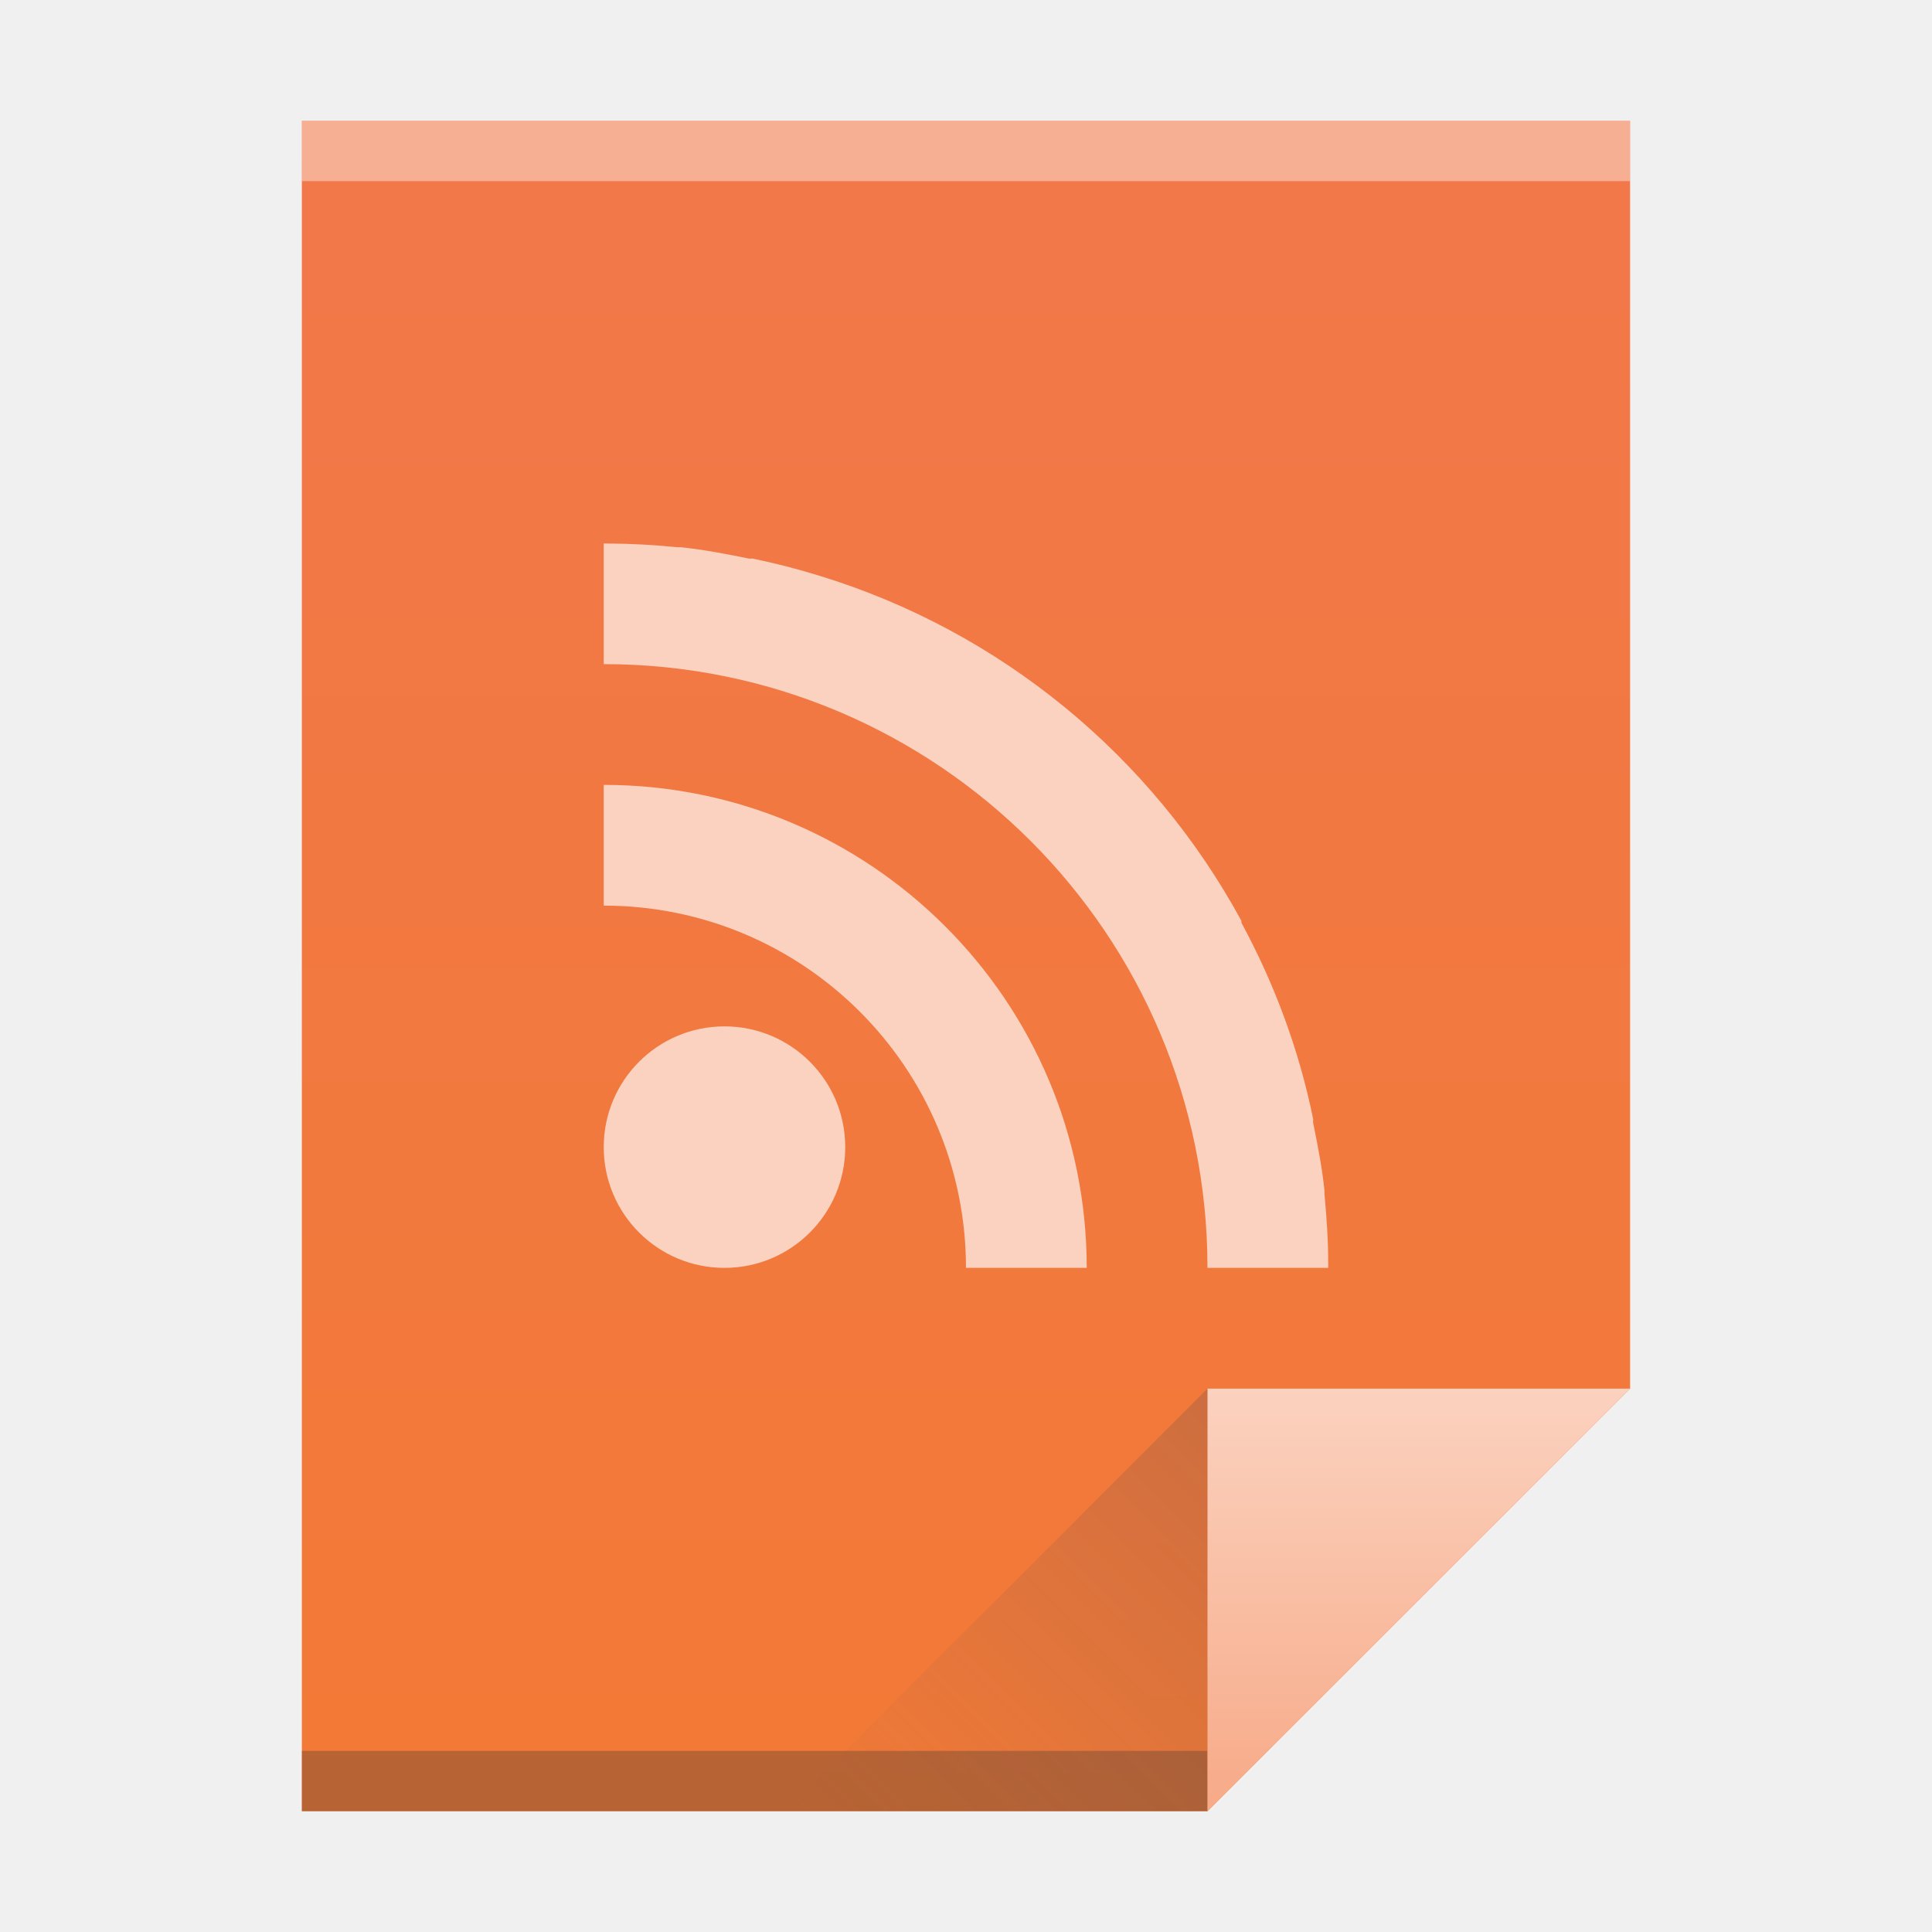
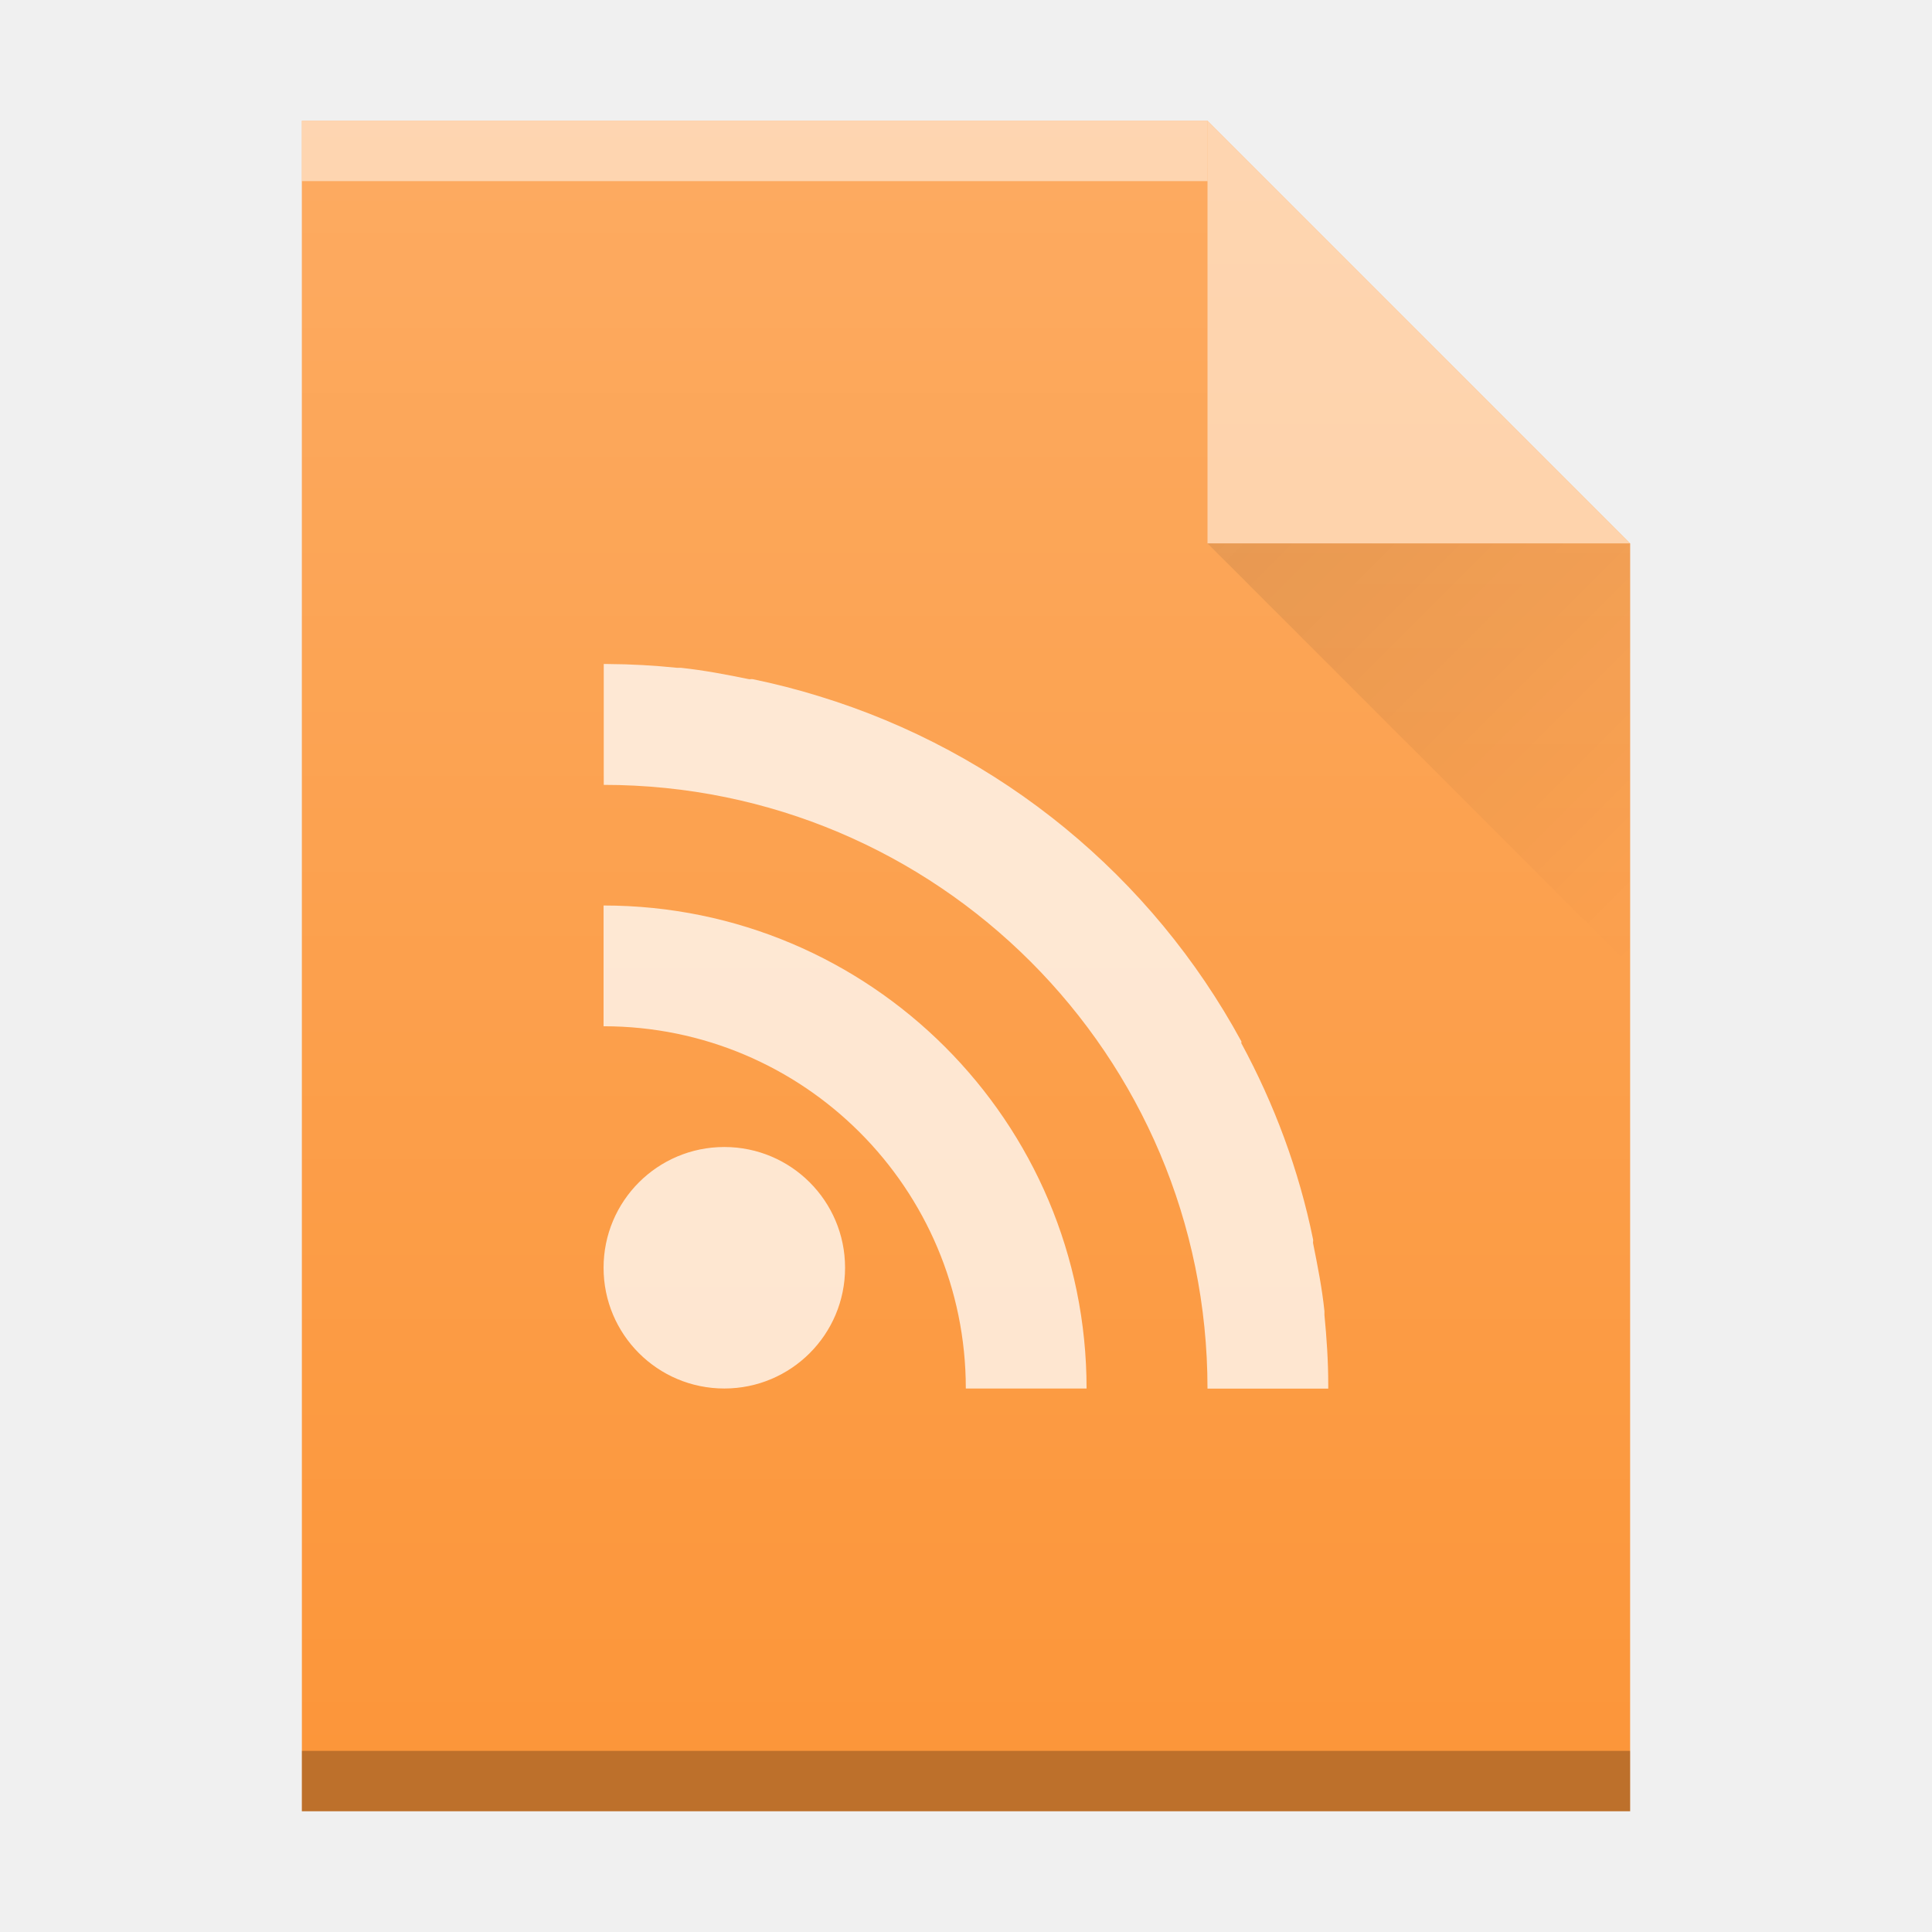
- <svg xmlns="http://www.w3.org/2000/svg" xmlns:xlink="http://www.w3.org/1999/xlink" width="32" height="32" id="svg5453" version="1.1">
-   <defs id="defs5455">
-     <linearGradient gradientTransform="matrix(0.4999998,0,0,0.4827584,384.5714,516.3497)" xlink:href="#linearGradient4300-8" id="linearGradient4306" x1="32" y1="61" x2="32" y2="3" gradientUnits="userSpaceOnUse" />
-     <linearGradient gradientTransform="matrix(0.4827584,0,0,0.4827584,385.2611,516.1084)" xlink:href="#linearGradient4351-4" id="linearGradient4357" x1="47" y1="61" x2="47" y2="47" gradientUnits="userSpaceOnUse" />
-     <linearGradient gradientTransform="matrix(0.4827584,0,0,-0.4827584,378.5025,553.7635)" xlink:href="#linearGradient4410" id="linearGradient4427" x1="54" y1="31" x2="39.5" y2="16.5" gradientUnits="userSpaceOnUse" />
-     <linearGradient id="linearGradient4410">
-       <stop style="stop-color:#383e51;stop-opacity:1" offset="0" id="stop4412" />
-       <stop style="stop-color:#655c6f;stop-opacity:0" offset="1" id="stop4414" />
+ <svg xmlns="http://www.w3.org/2000/svg" xmlns:xlink="http://www.w3.org/1999/xlink" width="32" height="32">
+   <defs>
+     <linearGradient id="a" y1="392.36" y2="365.36" x2="0" gradientUnits="userSpaceOnUse" gradientTransform="translate(309.57 152.44)">
+       <stop stop-color="#ffffff" stop-opacity="0" />
+       <stop offset="1" stop-color="#ffffff" stop-opacity=".2" />
    </linearGradient>
-     <linearGradient id="linearGradient4351-4">
-       <stop style="stop-color:#f7ab89;stop-opacity:1" offset="0" id="stop4353-8" />
-       <stop style="stop-color:#fbd2bf;stop-opacity:1" offset="1" id="stop4355-5" />
+     <linearGradient id="b" y1="17" y2="24" x1="47" x2="54" gradientUnits="userSpaceOnUse" gradientTransform="translate(357.57 507.8)">
+       <stop stop-color="#060606" />
+       <stop offset="1" stop-opacity="0" />
    </linearGradient>
-     <linearGradient id="linearGradient4300-8">
-       <stop id="stop4302-5" offset="0" style="stop-color:#f27935;stop-opacity:1" />
-       <stop id="stop4304-7" offset="1" style="stop-color:#f2784b;stop-opacity:1" />
-     </linearGradient>
+     <path id="c" d="m389.57 545.8v-28h15l7 7v21h-14z" />
  </defs>
-   <g id="layer1" transform="translate(-384.5714,-515.798)">
-     <path style="fill:url(#linearGradient4306);fill-opacity:1.0;stroke:none" d="m 389.571,517.798 0,28 15,0 7,-7 -3e-5,-14.241 0,-6.759 -7,0 z" id="rect3500" />
-     <rect style="opacity:1;fill:#2e3132;fill-opacity:0.294;stroke:none" id="rect4169" width="15" height="1" x="389.571" y="544.798" />
-     <rect style="opacity:1;fill:#ffffff;fill-opacity:0.41;stroke:none" id="rect4236" width="22" height="1" x="389.571" y="517.798" />
-     <path style="fill:url(#linearGradient4357);fill-opacity:1.0;fill-rule:evenodd;stroke:none;stroke-width:1px;stroke-linecap:butt;stroke-linejoin:miter;stroke-opacity:1" d="m 411.571,538.798 -7,7 0,-7 z" id="path4314" />
-     <path id="path4320" d="m 397.571,545.798 7,-7 0,7 z" style="opacity:0.2;fill:url(#linearGradient4427);fill-opacity:1;fill-rule:evenodd;stroke:none;stroke-width:1px;stroke-linecap:butt;stroke-linejoin:miter;stroke-opacity:1" />
-     <rect style="fill:#ffffff;fill-opacity:1;stroke:none" id="rect4035" width="0" height="11" x="375.892" y="526.798" />
-     <rect style="fill:#ffffff;fill-opacity:1;stroke:none" id="rect4035-4" width="0" height="11" x="375.571" y="525.798" />
-     <path style="color:#000000;display:inline;overflow:visible;visibility:visible;fill:#fbd2bf;fill-opacity:1;fill-rule:nonzero;stroke:none;stroke-width:0.1;marker:none;enable-background:accumulate" d="m 394.571,524.798 0,1 0,1 c 5.523,0 10,4.477 10,10 l 2,0 c 0,-0.021 1.1e-4,-0.041 0,-0.062 0,-0.391 -0.026,-0.775 -0.062,-1.156 -0.002,-0.021 0.002,-0.042 0,-0.062 -0.039,-0.381 -0.114,-0.756 -0.188,-1.125 -0.004,-0.02 0.004,-0.043 0,-0.062 -0.236,-1.157 -0.643,-2.242 -1.188,-3.25 -0.004,-0.008 0.004,-0.024 0,-0.031 -1.479,-2.724 -3.983,-4.798 -7,-5.719 -0.357,-0.111 -0.724,-0.204 -1.094,-0.281 -0.02,-0.004 -0.043,0.004 -0.062,0 -0.371,-0.076 -0.743,-0.147 -1.125,-0.188 -0.021,-0.002 -0.042,0.002 -0.062,0 -0.383,-0.039 -0.764,-0.06 -1.156,-0.062 -0.021,0 -0.041,-1.1e-4 -0.062,0 z m 0,4 0,1 0,1 c 3.314,0 6,2.686 6,6 l 1,0 1,0 c 0,-4.418 -3.582,-8 -8,-8 z m 2,4 c -1.105,0 -2,0.895 -2,2 0,1.105 0.895,2 2,2 1.105,0 2,-0.895 2,-2 0,-1.105 -0.895,-2 -2,-2 z" id="path3843" />
+   <g transform="translate(-384.57-515.8)">
+     <g color-rendering="auto" color-interpolation-filters="linearRGB" shape-rendering="auto" image-rendering="auto" text-rendering="auto" color-interpolation="sRGB" color="#000000">
+       <use fill="#fc963a" xlink:href="#c" />
+       <g transform="scale(1-1)">
+         <rect opacity=".5" x="389.57" y="-518.8" width="15" fill="#ffffff" height="1" />
+         <rect opacity=".25" x="389.57" y="-545.8" width="22" height="1" />
+       </g>
+       <path opacity=".5" fill="#ffffff" fill-rule="evenodd" d="m411.57 524.8l-7-7v7z" />
+     </g>
+     <path opacity=".1" fill="url(#b)" fill-rule="evenodd" d="m404.57 524.8l7 7v-7z" />
+     <path opacity=".75" color-interpolation-filters="linearRGB" color="#000000" image-rendering="auto" color-rendering="auto" d="m394.57 526.8v2c5.523 0 10 4.477 10 10h2c0-.021 0-.041 0-.063 0-.391-.026-.775-.063-1.156-.002-.021.002-.042 0-.063-.039-.381-.114-.756-.188-1.125-.004-.02.004-.043 0-.063-.236-1.157-.643-2.242-1.188-3.25-.004-.008.004-.024 0-.031-1.479-2.724-3.983-4.798-7-5.719-.357-.111-.724-.204-1.094-.281-.02-.004-.043.004-.063 0-.371-.076-.743-.147-1.125-.188-.021-.002-.042.002-.063 0-.383-.039-.764-.061-1.156-.063-.021 0-.041 0-.063 0m0 4v2c3.314 0 6 2.686 6 6h2c0-4.418-3.582-8-8-8m2 4c-1.105 0-2 .895-2 2 0 1.105.895 2 2 2 1.105 0 2-.895 2-2 0-1.105-.895-2-2-2" color-interpolation="sRGB" text-rendering="auto" fill="#ffffff" shape-rendering="auto" />
+     <use fill="url(#a)" xlink:href="#c" />
  </g>
</svg>
